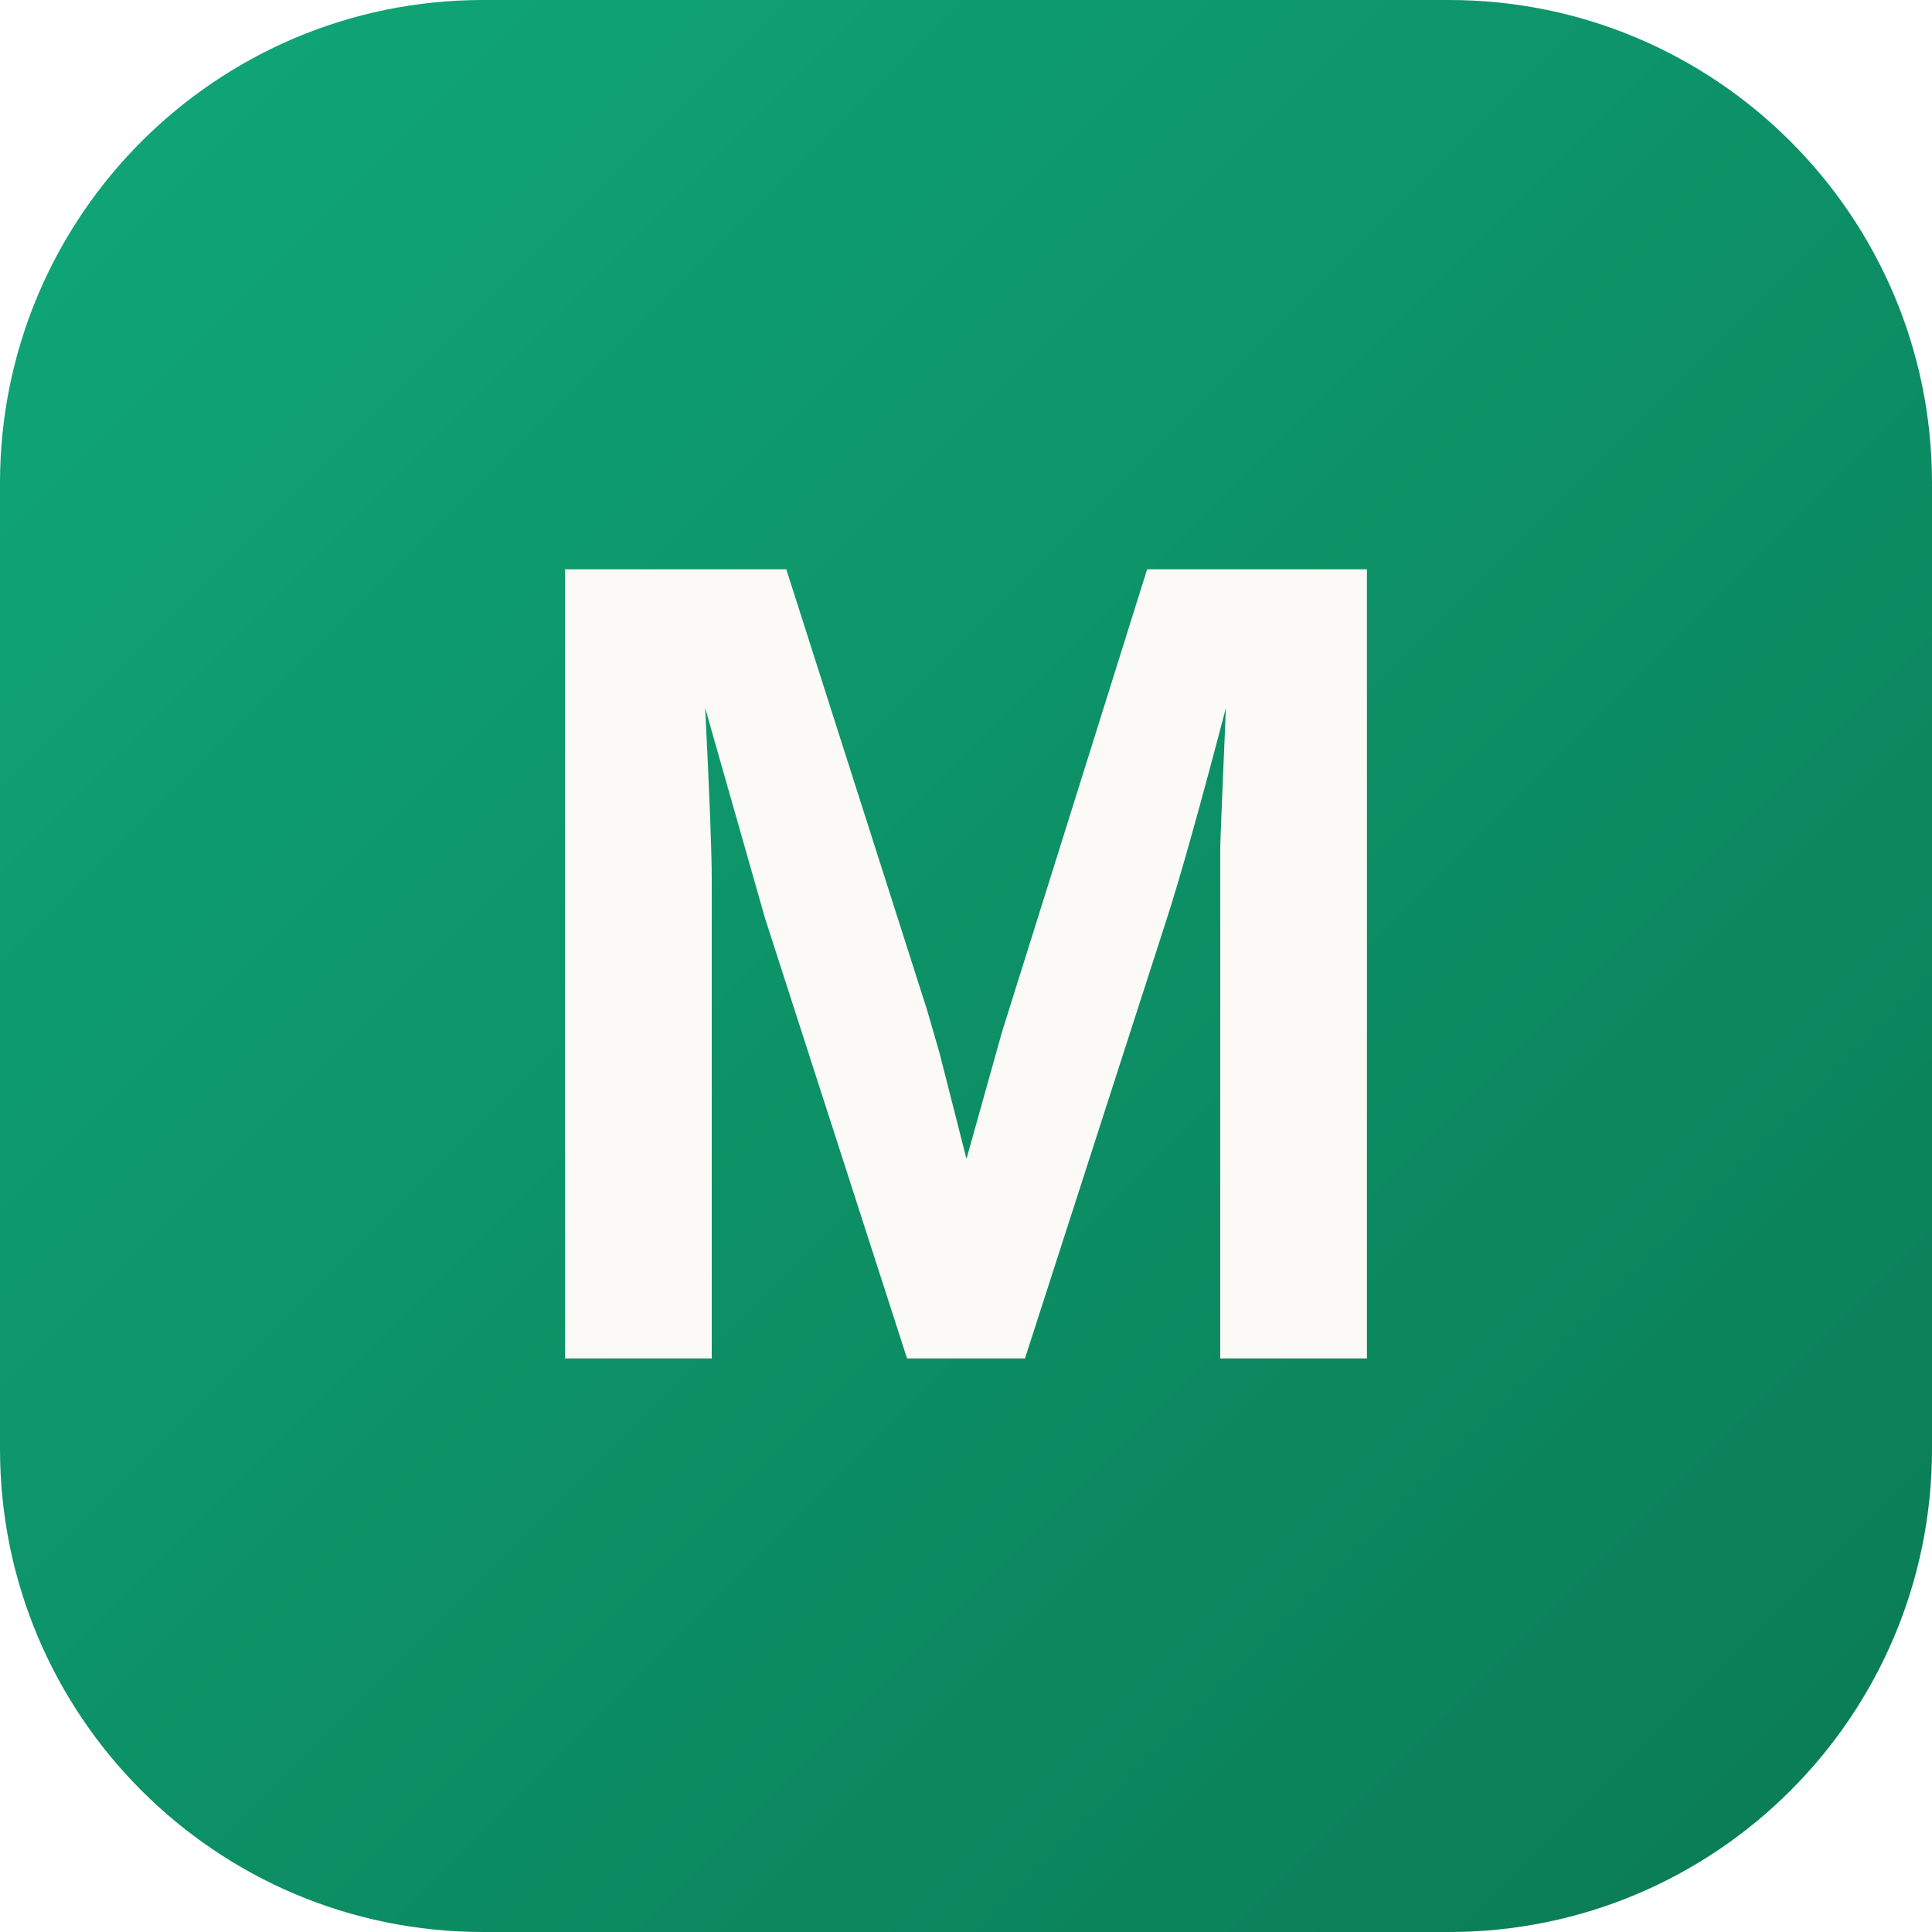
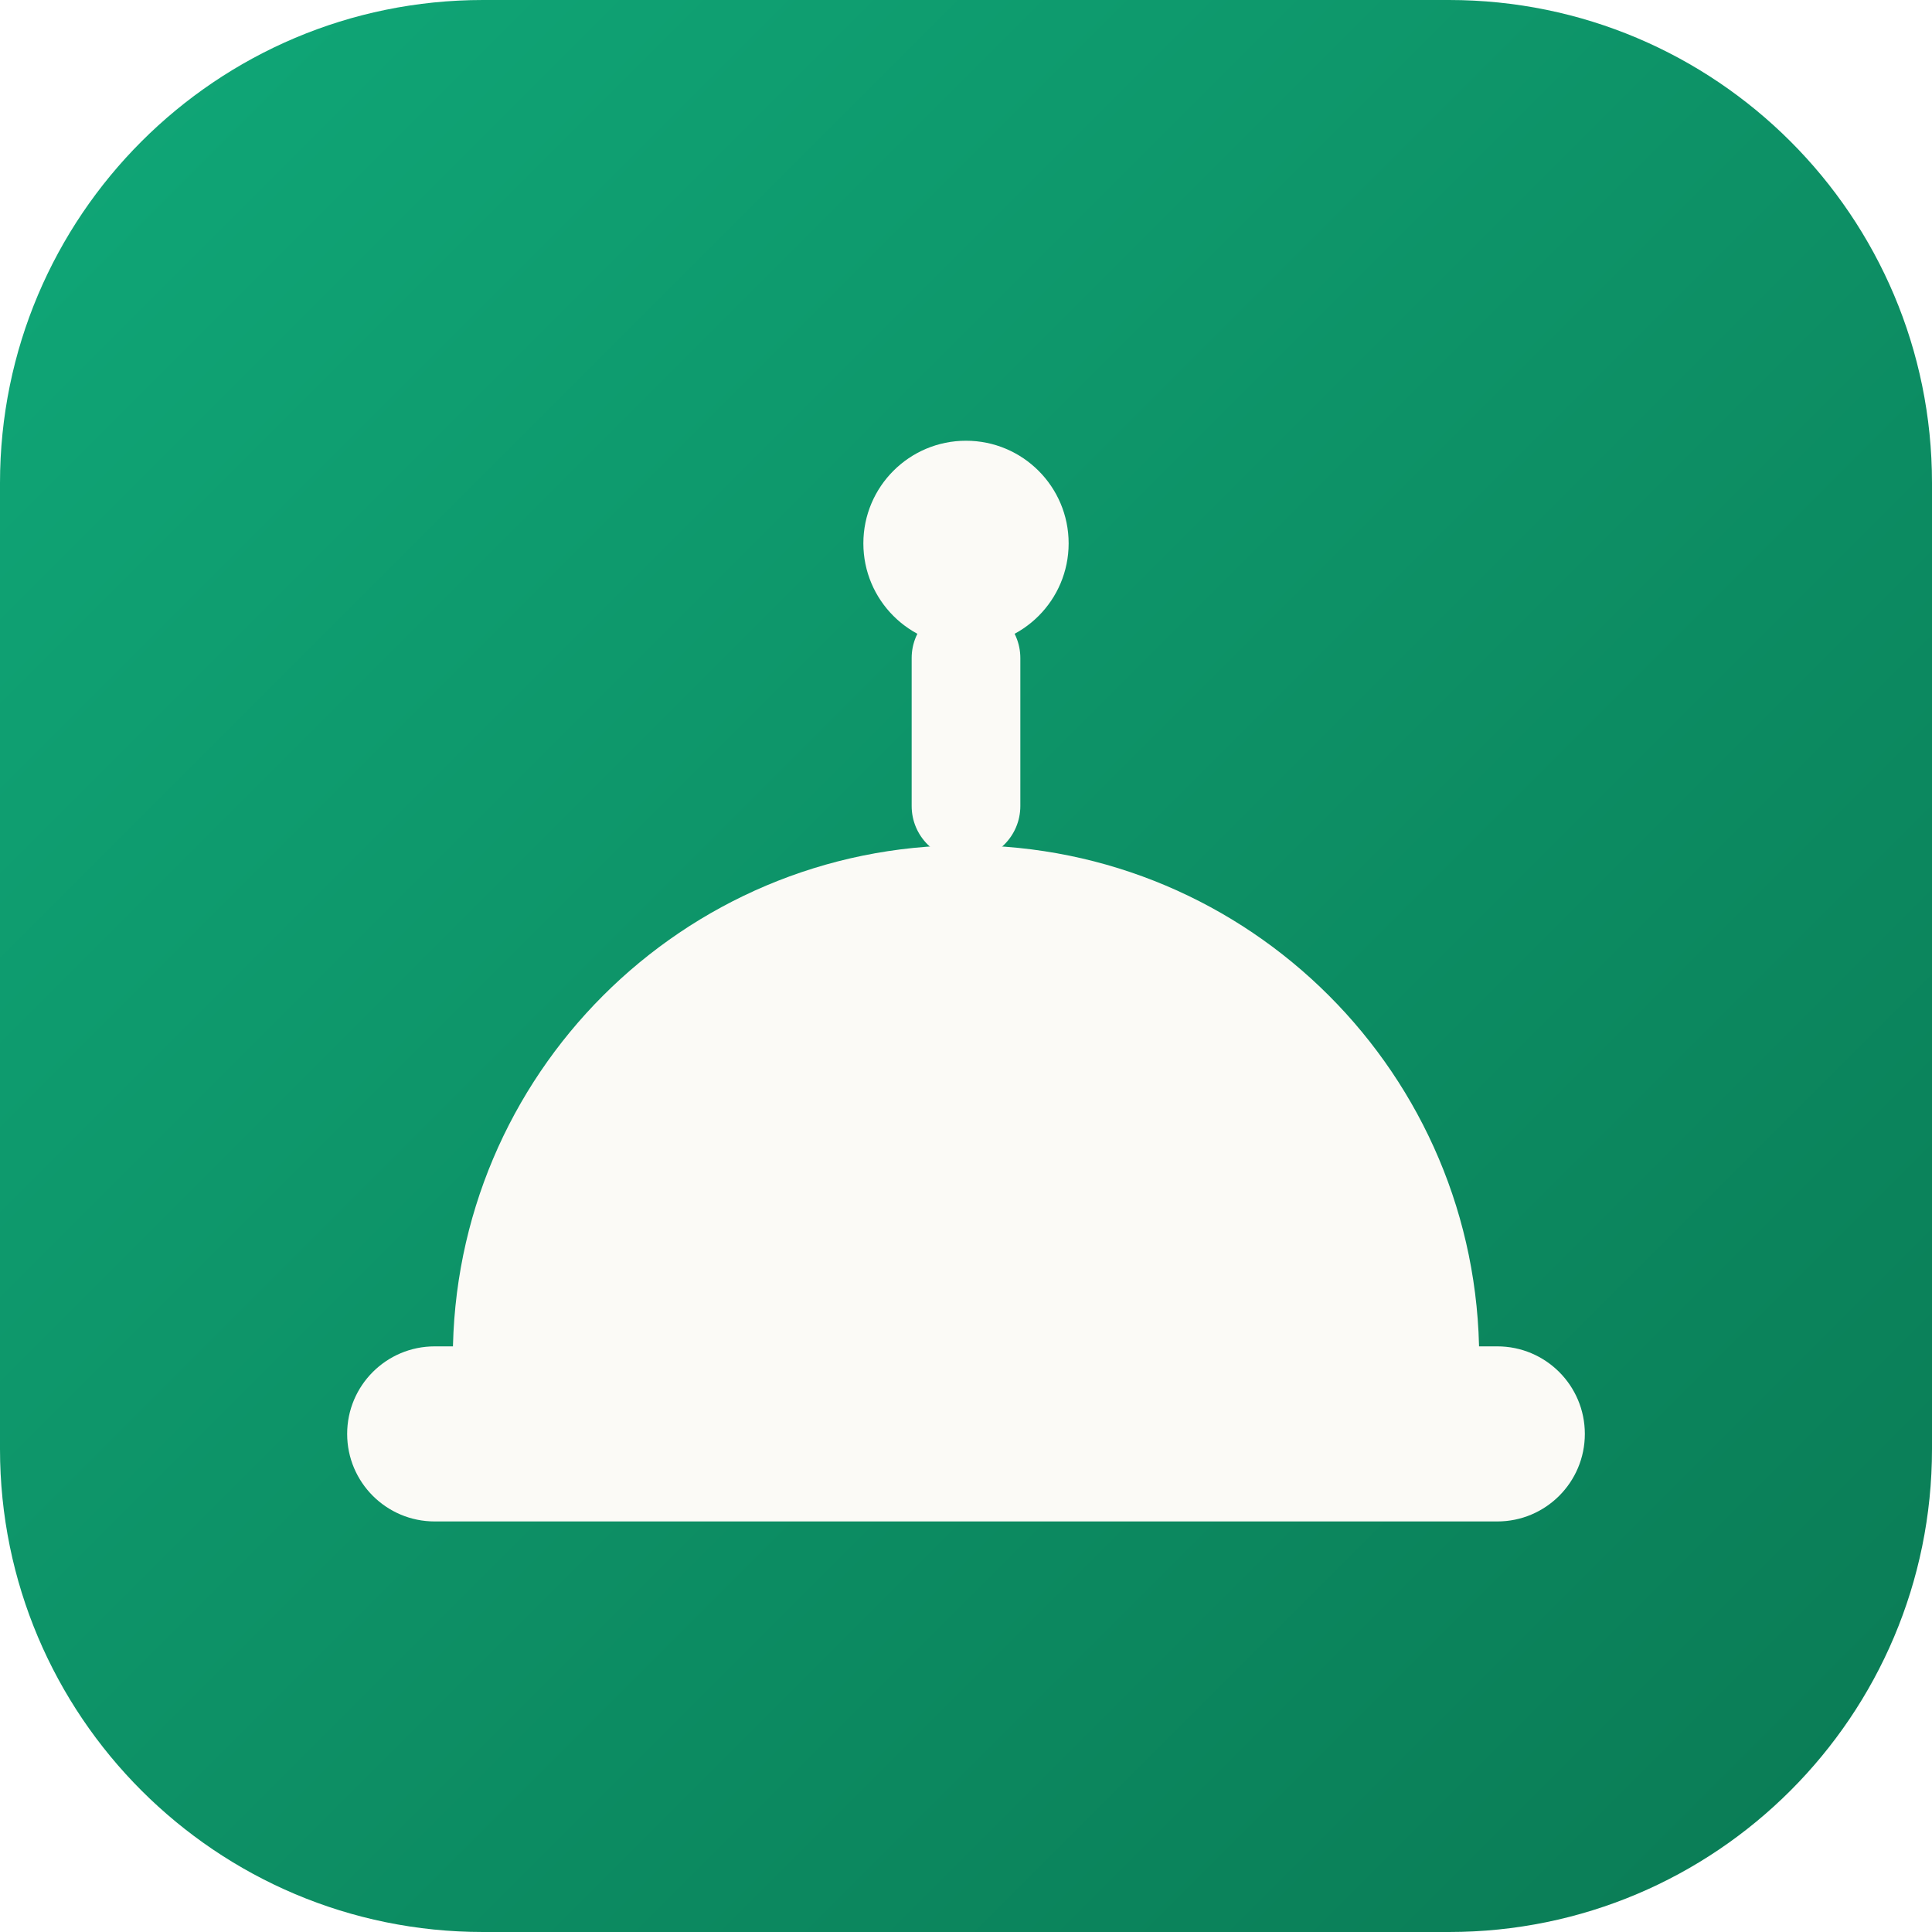
<svg xmlns="http://www.w3.org/2000/svg" viewBox="0 0 64 64">
  <defs>
    <linearGradient id="g" x1="0" y1="0" x2="1" y2="1">
      <stop offset="0%" stop-color="#10A878" />
      <stop offset="100%" stop-color="#0A7A54" />
    </linearGradient>
  </defs>
  <rect width="64" height="64" rx="16" fill="url(#g)" />
-   <text x="32" y="45" font-family="'Space Grotesk', Arial, sans-serif" font-size="38" font-weight="700" text-anchor="middle" fill="#FBFAF6">M</text>
+   <g fill="#FBFAF6">
+     <circle cx="32" cy="18" r="3.4" />
+     <rect x="30.2" y="20" width="3.6" height="8.5" rx="1.8" />
+     <path d="M15 45a17 17 0 0 1 34 0Z" />
+     <rect x="11.5" y="44.6" width="41" height="5.8" rx="2.9" />
+   </g>
</svg>
